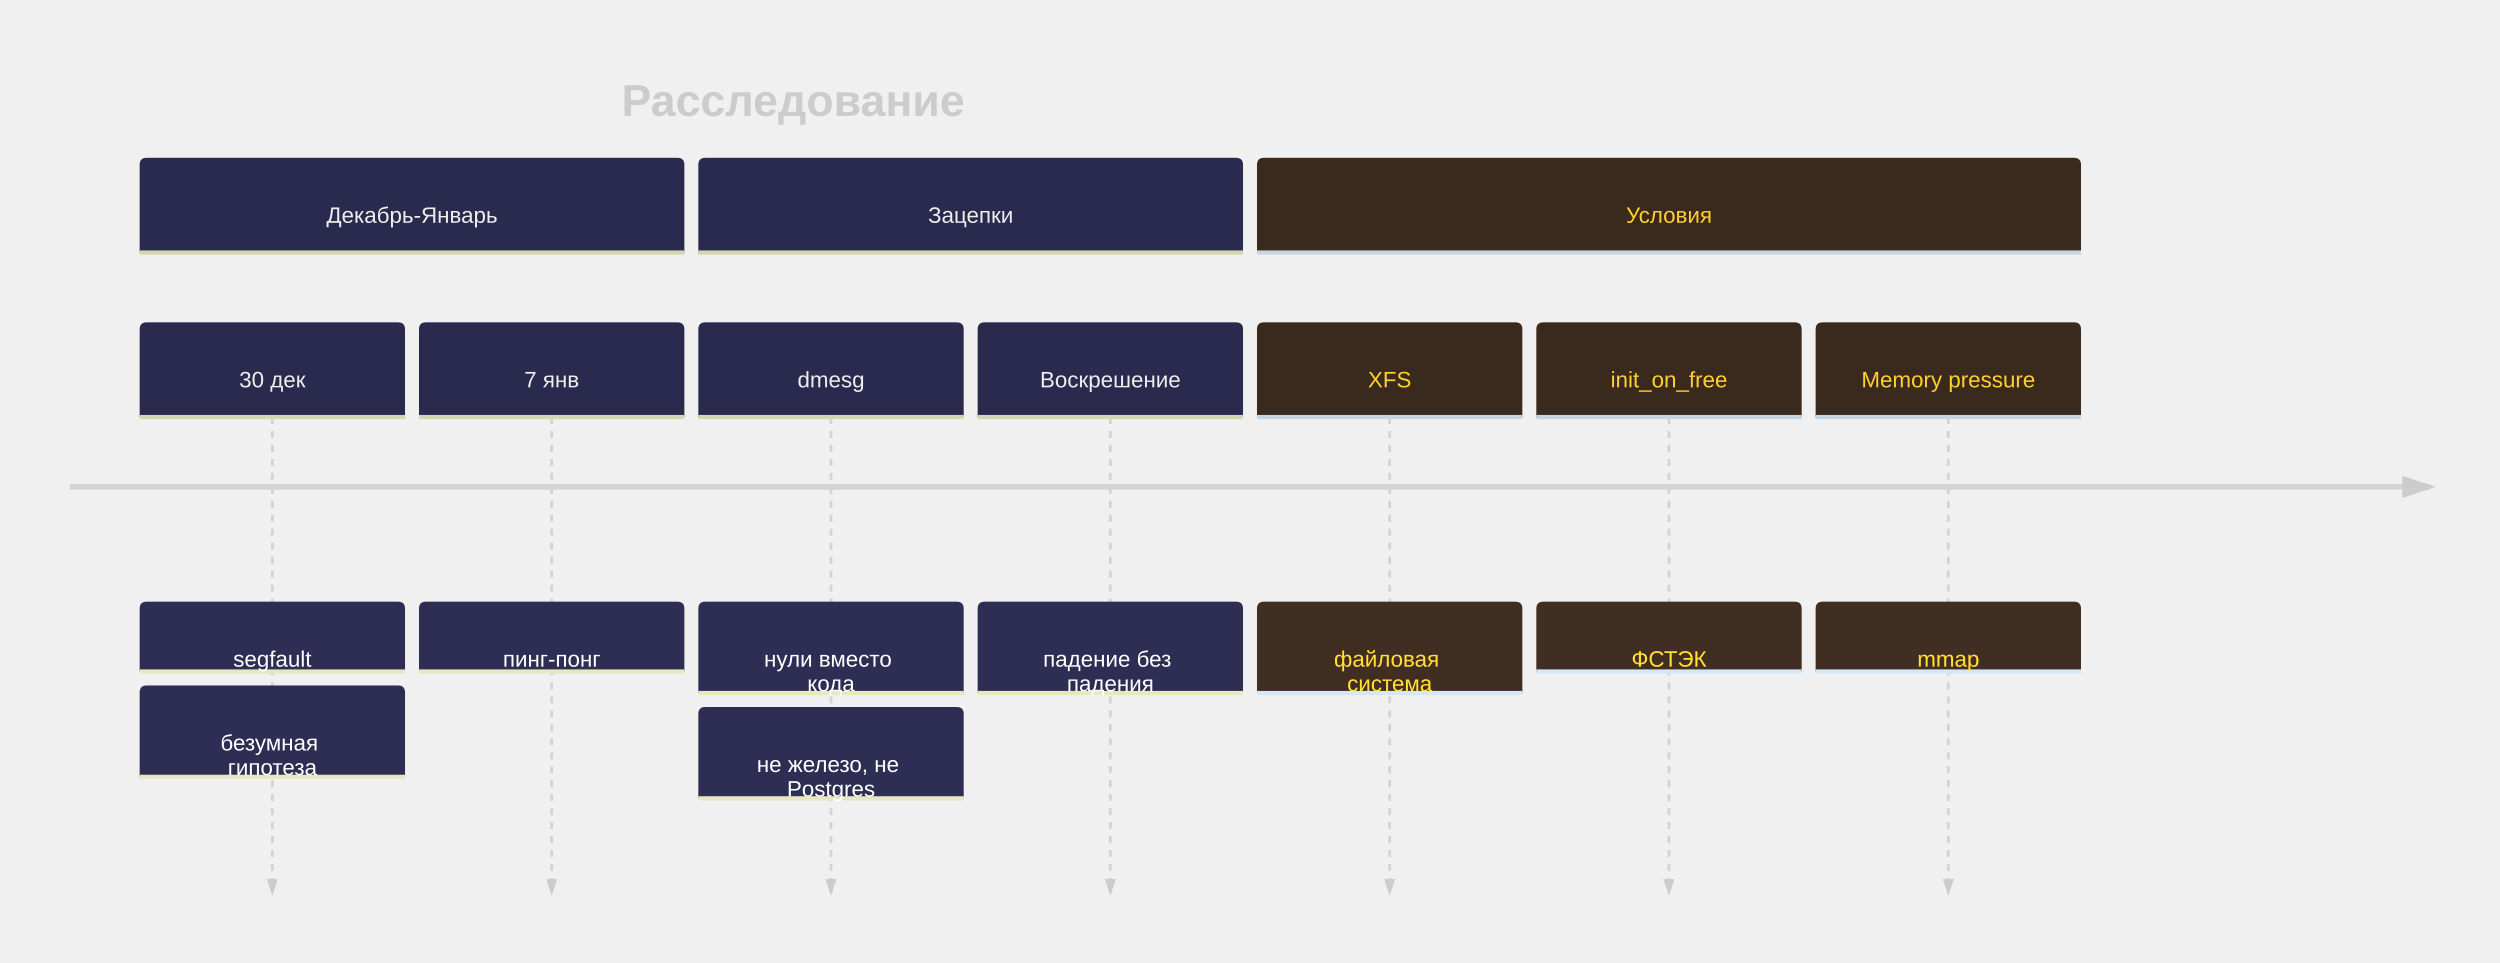
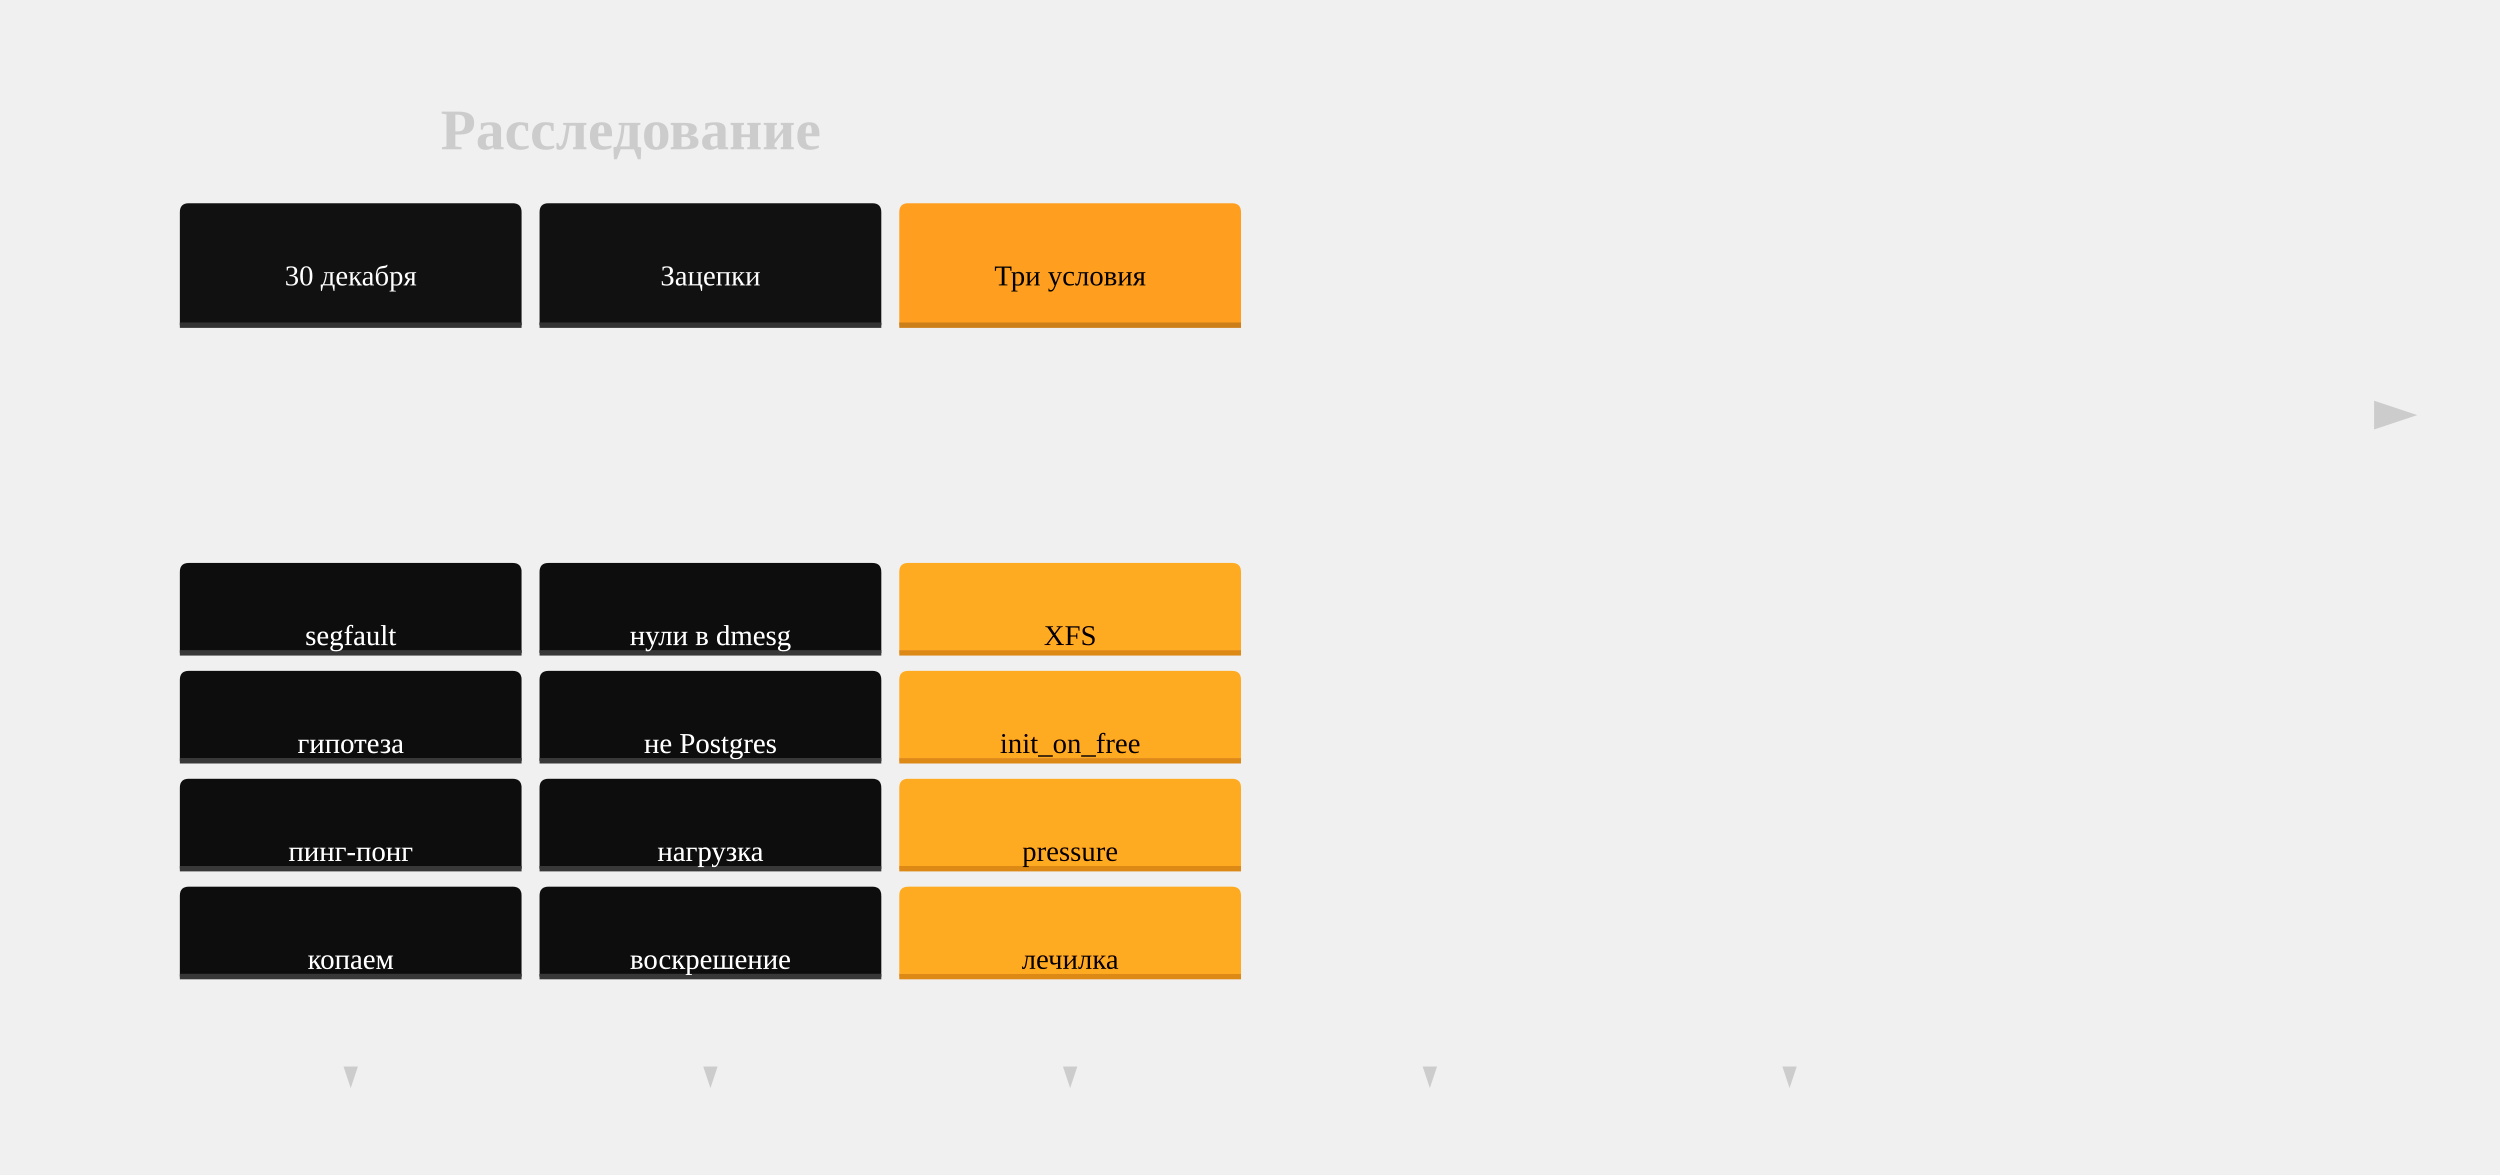
- <svg xmlns="http://www.w3.org/2000/svg" id="my-svg" width="100%" style="max-width: 1790px; background-color: transparent;" viewBox="100 -63 1790 689.4" role="graphics-document document" aria-roledescription="timeline">
-   <style>#my-svg{font-family:"trebuchet ms",verdana,arial,sans-serif;font-size:16px;fill:#ccc;}@keyframes edge-animation-frame{from{stroke-dashoffset:0;}}@keyframes dash{to{stroke-dashoffset:0;}}#my-svg .edge-animation-slow{stroke-dasharray:9,5!important;stroke-dashoffset:900;animation:dash 50s linear infinite;stroke-linecap:round;}#my-svg .edge-animation-fast{stroke-dasharray:9,5!important;stroke-dashoffset:900;animation:dash 20s linear infinite;stroke-linecap:round;}#my-svg .error-icon{fill:#a44141;}#my-svg .error-text{fill:#ddd;stroke:#ddd;}#my-svg .edge-thickness-normal{stroke-width:1px;}#my-svg .edge-thickness-thick{stroke-width:3.5px;}#my-svg .edge-pattern-solid{stroke-dasharray:0;}#my-svg .edge-thickness-invisible{stroke-width:0;fill:none;}#my-svg .edge-pattern-dashed{stroke-dasharray:3;}#my-svg .edge-pattern-dotted{stroke-dasharray:2;}#my-svg .marker{fill:lightgrey;stroke:lightgrey;}#my-svg .marker.cross{stroke:lightgrey;}#my-svg svg{font-family:"trebuchet ms",verdana,arial,sans-serif;font-size:16px;}#my-svg p{margin:0;}#my-svg .edge{stroke-width:3;}#my-svg .section--1 rect,#my-svg .section--1 path,#my-svg .section--1 circle,#my-svg .section--1 path{fill:#2a2a4e;}#my-svg .section--1 text{fill:#eee;}#my-svg .node-icon--1{font-size:40px;color:#eee;}#my-svg .section-edge--1{stroke:#2a2a4e;}#my-svg .edge-depth--1{stroke-width:17;}#my-svg .section--1 line{stroke:#d5d5b1;stroke-width:3;}#my-svg .lineWrapper line{stroke:#eee;}#my-svg .disabled,#my-svg .disabled circle,#my-svg .disabled text{fill:lightgray;}#my-svg .disabled text{fill:#efefef;}#my-svg .section-0 rect,#my-svg .section-0 path,#my-svg .section-0 circle,#my-svg .section-0 path{fill:#2a2a4e;}#my-svg .section-0 text{fill:#eee;}#my-svg .node-icon-0{font-size:40px;color:#eee;}#my-svg .section-edge-0{stroke:#2a2a4e;}#my-svg .edge-depth-0{stroke-width:14;}#my-svg .section-0 line{stroke:#d5d5b1;stroke-width:3;}#my-svg .lineWrapper line{stroke:#eee;}#my-svg .disabled,#my-svg .disabled circle,#my-svg .disabled text{fill:lightgray;}#my-svg .disabled text{fill:#efefef;}#my-svg .section-1 rect,#my-svg .section-1 path,#my-svg .section-1 circle,#my-svg .section-1 path{fill:#3a2a1e;}#my-svg .section-1 text{fill:#FFD02F;}#my-svg .node-icon-1{font-size:40px;color:#FFD02F;}#my-svg .section-edge-1{stroke:#3a2a1e;}#my-svg .edge-depth-1{stroke-width:11;}#my-svg .section-1 line{stroke:#c5d5e1;stroke-width:3;}#my-svg .lineWrapper line{stroke:#FFD02F;}#my-svg .disabled,#my-svg .disabled circle,#my-svg .disabled text{fill:lightgray;}#my-svg .disabled text{fill:#efefef;}#my-svg .section-2 rect,#my-svg .section-2 path,#my-svg .section-2 circle,#my-svg .section-2 path{fill:#3f5258;}#my-svg .section-2 text{fill:lightgrey;}#my-svg .node-icon-2{font-size:40px;color:lightgrey;}#my-svg .section-edge-2{stroke:#3f5258;}#my-svg .edge-depth-2{stroke-width:8;}#my-svg .section-2 line{stroke:#c0ada7;stroke-width:3;}#my-svg .lineWrapper line{stroke:lightgrey;}#my-svg .disabled,#my-svg .disabled circle,#my-svg .disabled text{fill:lightgray;}#my-svg .disabled text{fill:#efefef;}#my-svg .section-3 rect,#my-svg .section-3 path,#my-svg .section-3 circle,#my-svg .section-3 path{fill:#4f2f1b;}#my-svg .section-3 text{fill:lightgrey;}#my-svg .node-icon-3{font-size:40px;color:lightgrey;}#my-svg .section-edge-3{stroke:#4f2f1b;}#my-svg .edge-depth-3{stroke-width:5;}#my-svg .section-3 line{stroke:#b0d0e4;stroke-width:3;}#my-svg .lineWrapper line{stroke:lightgrey;}#my-svg .disabled,#my-svg .disabled circle,#my-svg .disabled text{fill:lightgray;}#my-svg .disabled text{fill:#efefef;}#my-svg .section-4 rect,#my-svg .section-4 path,#my-svg .section-4 circle,#my-svg .section-4 path{fill:#6e0a0a;}#my-svg .section-4 text{fill:lightgrey;}#my-svg .node-icon-4{font-size:40px;color:lightgrey;}#my-svg .section-edge-4{stroke:#6e0a0a;}#my-svg .edge-depth-4{stroke-width:2;}#my-svg .section-4 line{stroke:#91f5f5;stroke-width:3;}#my-svg .lineWrapper line{stroke:lightgrey;}#my-svg .disabled,#my-svg .disabled circle,#my-svg .disabled text{fill:lightgray;}#my-svg .disabled text{fill:#efefef;}#my-svg .section-5 rect,#my-svg .section-5 path,#my-svg .section-5 circle,#my-svg .section-5 path{fill:#3b0048;}#my-svg .section-5 text{fill:lightgrey;}#my-svg .node-icon-5{font-size:40px;color:lightgrey;}#my-svg .section-edge-5{stroke:#3b0048;}#my-svg .edge-depth-5{stroke-width:-1;}#my-svg .section-5 line{stroke:#c4ffb7;stroke-width:3;}#my-svg .lineWrapper line{stroke:lightgrey;}#my-svg .disabled,#my-svg .disabled circle,#my-svg .disabled text{fill:lightgray;}#my-svg .disabled text{fill:#efefef;}#my-svg .section-6 rect,#my-svg .section-6 path,#my-svg .section-6 circle,#my-svg .section-6 path{fill:#995a01;}#my-svg .section-6 text{fill:lightgrey;}#my-svg .node-icon-6{font-size:40px;color:lightgrey;}#my-svg .section-edge-6{stroke:#995a01;}#my-svg .edge-depth-6{stroke-width:-4;}#my-svg .section-6 line{stroke:#66a5fe;stroke-width:3;}#my-svg .lineWrapper line{stroke:lightgrey;}#my-svg .disabled,#my-svg .disabled circle,#my-svg .disabled text{fill:lightgray;}#my-svg .disabled text{fill:#efefef;}#my-svg .section-7 rect,#my-svg .section-7 path,#my-svg .section-7 circle,#my-svg .section-7 path{fill:#154706;}#my-svg .section-7 text{fill:lightgrey;}#my-svg .node-icon-7{font-size:40px;color:lightgrey;}#my-svg .section-edge-7{stroke:#154706;}#my-svg .edge-depth-7{stroke-width:-7;}#my-svg .section-7 line{stroke:#eab8f9;stroke-width:3;}#my-svg .lineWrapper line{stroke:lightgrey;}#my-svg .disabled,#my-svg .disabled circle,#my-svg .disabled text{fill:lightgray;}#my-svg .disabled text{fill:#efefef;}#my-svg .section-8 rect,#my-svg .section-8 path,#my-svg .section-8 circle,#my-svg .section-8 path{fill:#161722;}#my-svg .section-8 text{fill:lightgrey;}#my-svg .node-icon-8{font-size:40px;color:lightgrey;}#my-svg .section-edge-8{stroke:#161722;}#my-svg .edge-depth-8{stroke-width:-10;}#my-svg .section-8 line{stroke:#e9e8dd;stroke-width:3;}#my-svg .lineWrapper line{stroke:lightgrey;}#my-svg .disabled,#my-svg .disabled circle,#my-svg .disabled text{fill:lightgray;}#my-svg .disabled text{fill:#efefef;}#my-svg .section-9 rect,#my-svg .section-9 path,#my-svg .section-9 circle,#my-svg .section-9 path{fill:#00296f;}#my-svg .section-9 text{fill:lightgrey;}#my-svg .node-icon-9{font-size:40px;color:lightgrey;}#my-svg .section-edge-9{stroke:#00296f;}#my-svg .edge-depth-9{stroke-width:-13;}#my-svg .section-9 line{stroke:#ffd690;stroke-width:3;}#my-svg .lineWrapper line{stroke:lightgrey;}#my-svg .disabled,#my-svg .disabled circle,#my-svg .disabled text{fill:lightgray;}#my-svg .disabled text{fill:#efefef;}#my-svg .section-10 rect,#my-svg .section-10 path,#my-svg .section-10 circle,#my-svg .section-10 path{fill:#01629c;}#my-svg .section-10 text{fill:lightgrey;}#my-svg .node-icon-10{font-size:40px;color:lightgrey;}#my-svg .section-edge-10{stroke:#01629c;}#my-svg .edge-depth-10{stroke-width:-16;}#my-svg .section-10 line{stroke:#fe9d63;stroke-width:3;}#my-svg .lineWrapper line{stroke:lightgrey;}#my-svg .disabled,#my-svg .disabled circle,#my-svg .disabled text{fill:lightgray;}#my-svg .disabled text{fill:#efefef;}#my-svg .section-root rect,#my-svg .section-root path,#my-svg .section-root circle{fill:hsl(180, 1.587%, 48.353%);}#my-svg .section-root text{fill:#2c2c2c;}#my-svg .icon-container{height:100%;display:flex;justify-content:center;align-items:center;}#my-svg .edge{fill:none;}#my-svg .eventWrapper{filter:brightness(120%);}#my-svg :root{--mermaid-font-family:"trebuchet ms",verdana,arial,sans-serif;}</style>
+ <svg xmlns="http://www.w3.org/2000/svg" id="my-svg" width="100%" style="max-width: 1390px; background-color: transparent;" viewBox="100 -63 1390 653" role="graphics-document document" aria-roledescription="timeline">
+   <style>#my-svg{font-size:16px;fill:#ccc;}@keyframes edge-animation-frame{from{stroke-dashoffset:0;}}@keyframes dash{to{stroke-dashoffset:0;}}#my-svg .edge-animation-slow{stroke-dasharray:9,5!important;stroke-dashoffset:900;animation:dash 50s linear infinite;stroke-linecap:round;}#my-svg .edge-animation-fast{stroke-dasharray:9,5!important;stroke-dashoffset:900;animation:dash 20s linear infinite;stroke-linecap:round;}#my-svg .error-icon{fill:#a44141;}#my-svg .error-text{fill:#ddd;stroke:#ddd;}#my-svg .edge-thickness-normal{stroke-width:1px;}#my-svg .edge-thickness-thick{stroke-width:3.5px;}#my-svg .edge-pattern-solid{stroke-dasharray:0;}#my-svg .edge-thickness-invisible{stroke-width:0;fill:none;}#my-svg .edge-pattern-dashed{stroke-dasharray:3;}#my-svg .edge-pattern-dotted{stroke-dasharray:2;}#my-svg .marker{fill:#333;stroke:#333;}#my-svg .marker.cross{stroke:#333;}#my-svg svg{font-size:16px;}#my-svg p{margin:0;}#my-svg .edge{stroke-width:3;}#my-svg .section--1 rect,#my-svg .section--1 path,#my-svg .section--1 circle,#my-svg .section--1 path{fill:#111111;}#my-svg .section--1 text{fill:#fff;}#my-svg .node-icon--1{font-size:40px;color:#fff;}#my-svg .section-edge--1{stroke:#111111;}#my-svg .edge-depth--1{stroke-width:17;}#my-svg .section--1 line{stroke:#333;stroke-width:3;}#my-svg .lineWrapper line{stroke:#fff;}#my-svg .disabled,#my-svg .disabled circle,#my-svg .disabled text{fill:lightgray;}#my-svg .disabled text{fill:#efefef;}#my-svg .section-0 rect,#my-svg .section-0 path,#my-svg .section-0 circle,#my-svg .section-0 path{fill:#111111;}#my-svg .section-0 text{fill:#fff;}#my-svg .node-icon-0{font-size:40px;color:#fff;}#my-svg .section-edge-0{stroke:#111111;}#my-svg .edge-depth-0{stroke-width:14;}#my-svg .section-0 line{stroke:#333;stroke-width:3;}#my-svg .lineWrapper line{stroke:#fff;}#my-svg .disabled,#my-svg .disabled circle,#my-svg .disabled text{fill:lightgray;}#my-svg .disabled text{fill:#efefef;}#my-svg .section-1 rect,#my-svg .section-1 path,#my-svg .section-1 circle,#my-svg .section-1 path{fill:#ff9e1f;}#my-svg .section-1 text{fill:#000;}#my-svg .node-icon-1{font-size:40px;color:#000;}#my-svg .section-edge-1{stroke:#ff9e1f;}#my-svg .edge-depth-1{stroke-width:11;}#my-svg .section-1 line{stroke:#cc7e19;stroke-width:3;}#my-svg .lineWrapper line{stroke:#000;}#my-svg .disabled,#my-svg .disabled circle,#my-svg .disabled text{fill:lightgray;}#my-svg .disabled text{fill:#efefef;}#my-svg .section-2 rect,#my-svg .section-2 path,#my-svg .section-2 circle,#my-svg .section-2 path{fill:transparent;}#my-svg .section-2 text{fill:transparent;}#my-svg .node-icon-2{font-size:40px;color:transparent;}#my-svg .section-edge-2{stroke:transparent;}#my-svg .edge-depth-2{stroke-width:8;}#my-svg .section-2 line{stroke:rgba(255, 255, 255, 0);stroke-width:3;}#my-svg .lineWrapper line{stroke:transparent;}#my-svg .disabled,#my-svg .disabled circle,#my-svg .disabled text{fill:lightgray;}#my-svg .disabled text{fill:#efefef;}#my-svg .section-3 rect,#my-svg .section-3 path,#my-svg .section-3 circle,#my-svg .section-3 path{fill:transparent;}#my-svg .section-3 text{fill:transparent;}#my-svg .node-icon-3{font-size:40px;color:transparent;}#my-svg .section-edge-3{stroke:transparent;}#my-svg .edge-depth-3{stroke-width:5;}#my-svg .section-3 line{stroke:rgba(255, 255, 255, 0);stroke-width:3;}#my-svg .lineWrapper line{stroke:transparent;}#my-svg .disabled,#my-svg .disabled circle,#my-svg .disabled text{fill:lightgray;}#my-svg .disabled text{fill:#efefef;}#my-svg .section-4 rect,#my-svg .section-4 path,#my-svg .section-4 circle,#my-svg .section-4 path{fill:transparent;}#my-svg .section-4 text{fill:transparent;}#my-svg .node-icon-4{font-size:40px;color:transparent;}#my-svg .section-edge-4{stroke:transparent;}#my-svg .edge-depth-4{stroke-width:2;}#my-svg .section-4 line{stroke:rgba(255, 255, 255, 0);stroke-width:3;}#my-svg .lineWrapper line{stroke:transparent;}#my-svg .disabled,#my-svg .disabled circle,#my-svg .disabled text{fill:lightgray;}#my-svg .disabled text{fill:#efefef;}#my-svg .section-5 rect,#my-svg .section-5 path,#my-svg .section-5 circle,#my-svg .section-5 path{fill:transparent;}#my-svg .section-5 text{fill:transparent;}#my-svg .node-icon-5{font-size:40px;color:transparent;}#my-svg .section-edge-5{stroke:transparent;}#my-svg .edge-depth-5{stroke-width:-1;}#my-svg .section-5 line{stroke:rgba(255, 255, 255, 0);stroke-width:3;}#my-svg .lineWrapper line{stroke:transparent;}#my-svg .disabled,#my-svg .disabled circle,#my-svg .disabled text{fill:lightgray;}#my-svg .disabled text{fill:#efefef;}#my-svg .section-6 rect,#my-svg .section-6 path,#my-svg .section-6 circle,#my-svg .section-6 path{fill:transparent;}#my-svg .section-6 text{fill:transparent;}#my-svg .node-icon-6{font-size:40px;color:transparent;}#my-svg .section-edge-6{stroke:transparent;}#my-svg .edge-depth-6{stroke-width:-4;}#my-svg .section-6 line{stroke:rgba(255, 255, 255, 0);stroke-width:3;}#my-svg .lineWrapper line{stroke:transparent;}#my-svg .disabled,#my-svg .disabled circle,#my-svg .disabled text{fill:lightgray;}#my-svg .disabled text{fill:#efefef;}#my-svg .section-7 rect,#my-svg .section-7 path,#my-svg .section-7 circle,#my-svg .section-7 path{fill:transparent;}#my-svg .section-7 text{fill:transparent;}#my-svg .node-icon-7{font-size:40px;color:transparent;}#my-svg .section-edge-7{stroke:transparent;}#my-svg .edge-depth-7{stroke-width:-7;}#my-svg .section-7 line{stroke:rgba(255, 255, 255, 0);stroke-width:3;}#my-svg .lineWrapper line{stroke:transparent;}#my-svg .disabled,#my-svg .disabled circle,#my-svg .disabled text{fill:lightgray;}#my-svg .disabled text{fill:#efefef;}#my-svg .section-8 rect,#my-svg .section-8 path,#my-svg .section-8 circle,#my-svg .section-8 path{fill:transparent;}#my-svg .section-8 text{fill:transparent;}#my-svg .node-icon-8{font-size:40px;color:transparent;}#my-svg .section-edge-8{stroke:transparent;}#my-svg .edge-depth-8{stroke-width:-10;}#my-svg .section-8 line{stroke:rgba(255, 255, 255, 0);stroke-width:3;}#my-svg .lineWrapper line{stroke:transparent;}#my-svg .disabled,#my-svg .disabled circle,#my-svg .disabled text{fill:lightgray;}#my-svg .disabled text{fill:#efefef;}#my-svg .section-9 rect,#my-svg .section-9 path,#my-svg .section-9 circle,#my-svg .section-9 path{fill:transparent;}#my-svg .section-9 text{fill:transparent;}#my-svg .node-icon-9{font-size:40px;color:transparent;}#my-svg .section-edge-9{stroke:transparent;}#my-svg .edge-depth-9{stroke-width:-13;}#my-svg .section-9 line{stroke:rgba(255, 255, 255, 0);stroke-width:3;}#my-svg .lineWrapper line{stroke:transparent;}#my-svg .disabled,#my-svg .disabled circle,#my-svg .disabled text{fill:lightgray;}#my-svg .disabled text{fill:#efefef;}#my-svg .section-10 rect,#my-svg .section-10 path,#my-svg .section-10 circle,#my-svg .section-10 path{fill:transparent;}#my-svg .section-10 text{fill:transparent;}#my-svg .node-icon-10{font-size:40px;color:transparent;}#my-svg .section-edge-10{stroke:transparent;}#my-svg .edge-depth-10{stroke-width:-16;}#my-svg .section-10 line{stroke:rgba(255, 255, 255, 0);stroke-width:3;}#my-svg .lineWrapper line{stroke:transparent;}#my-svg .disabled,#my-svg .disabled circle,#my-svg .disabled text{fill:lightgray;}#my-svg .disabled text{fill:#efefef;}#my-svg .section-root rect,#my-svg .section-root path,#my-svg .section-root circle{fill:hsl(180, 1.587%, 48.353%);}#my-svg .section-root text{fill:#2c2c2c;}#my-svg .icon-container{height:100%;display:flex;justify-content:center;align-items:center;}#my-svg .edge{fill:none;}#my-svg .eventWrapper{filter:brightness(120%);}#my-svg :root{--mermaid-font-family:"trebuchet ms",verdana,arial,sans-serif;}</style>
  <g />
  <g />
  <defs>
    <marker id="arrowhead" refX="5" refY="2" markerWidth="6" markerHeight="4" orient="auto">
      <path d="M 0,0 V 4 L6,2 Z" />
    </marker>
  </defs>
-   <g transform="translate(200, 50)">
-     <g class="timeline-node section--1">
-       <g>
-         <path id="node-undefined" class="node-bkg node-undefined" d="M0 62.8 v-57.8 q0,-5 5,-5 h380 q5,0 5,5 v62.8 H0 Z" />
-         <line class="node-line--1" x1="0" y1="67.8" x2="390" y2="67.8" />
-       </g>
-       <g transform="translate(195, 10)">
-         <text dy="1em" alignment-baseline="middle" dominant-baseline="middle" text-anchor="middle">
-           <tspan x="0" dy="1em">Декабрь-Январь</tspan>
-         </text>
-       </g>
-     </g>
-   </g>
-   <g class="taskWrapper" transform="translate(200, 167.8)">
+   <g class="taskWrapper" transform="translate(200, 50)">
    <g class="timeline-node section--1">
      <g>
        <path id="node-undefined" class="node-bkg node-undefined" d="M0 62.8 v-57.8 q0,-5 5,-5 h180 q5,0 5,5 v62.8 H0 Z" />
        <line class="node-line--1" x1="0" y1="67.8" x2="190" y2="67.8" />
      </g>
      <g transform="translate(95, 10)">
        <text dy="1em" alignment-baseline="middle" dominant-baseline="middle" text-anchor="middle">
-           <tspan x="0" dy="1em">30   дек</tspan>
-         </text>
-       </g>
-     </g>
-   </g>
-   <g class="lineWrapper">
-     <line x1="295" y1="235.6" x2="295" y2="576.4" stroke-width="2" stroke="black" marker-end="url(#arrowhead)" stroke-dasharray="5,5" />
-   </g>
-   <g class="eventWrapper" transform="translate(200, 367.8)">
+           <tspan x="0" dy="1em">30   декабря</tspan>
+         </text>
+       </g>
+     </g>
+   </g>
+   <g class="lineWrapper">
+     <line x1="295" y1="117.8" x2="295" y2="540" stroke-width="2" stroke="black" marker-end="url(#arrowhead)" stroke-dasharray="5,5" />
+   </g>
+   <g class="eventWrapper" transform="translate(200, 250)">
    <g class="timeline-node section--1">
      <g>
        <path id="node-undefined" class="node-bkg node-undefined" d="M0 45 v-40 q0,-5 5,-5 h180 q5,0 5,5 v45 H0 Z" />
        <line class="node-line--1" x1="0" y1="50" x2="190" y2="50" />
      </g>
      <g transform="translate(95, 10)">
        <text dy="1em" alignment-baseline="middle" dominant-baseline="middle" text-anchor="middle">
          <tspan x="0" dy="1em">segfault</tspan>
        </text>
      </g>
    </g>
  </g>
-   <g class="eventWrapper" transform="translate(200, 427.8)">
-     <g class="timeline-node section--1">
-       <g>
-         <path id="node-undefined" class="node-bkg node-undefined" d="M0 60.4 v-55.4 q0,-5 5,-5 h180 q5,0 5,5 v60.4 H0 Z" />
-         <line class="node-line--1" x1="0" y1="65.4" x2="190" y2="65.4" />
-       </g>
-       <g transform="translate(95, 10)">
-         <text dy="1em" alignment-baseline="middle" dominant-baseline="middle" text-anchor="middle">
-           <tspan x="0" dy="1em">безумная</tspan>
-           <tspan x="0" dy="1.1em">гипотеза</tspan>
-         </text>
-       </g>
-     </g>
-   </g>
-   <g class="taskWrapper" transform="translate(400, 167.8)">
-     <g class="timeline-node section--1">
-       <g>
-         <path id="node-undefined" class="node-bkg node-undefined" d="M0 62.8 v-57.8 q0,-5 5,-5 h180 q5,0 5,5 v62.8 H0 Z" />
-         <line class="node-line--1" x1="0" y1="67.8" x2="190" y2="67.8" />
-       </g>
-       <g transform="translate(95, 10)">
-         <text dy="1em" alignment-baseline="middle" dominant-baseline="middle" text-anchor="middle">
-           <tspan x="0" dy="1em">7   янв</tspan>
-         </text>
-       </g>
-     </g>
-   </g>
-   <g class="lineWrapper">
-     <line x1="495" y1="235.6" x2="495" y2="576.4" stroke-width="2" stroke="black" marker-end="url(#arrowhead)" stroke-dasharray="5,5" />
-   </g>
-   <g class="eventWrapper" transform="translate(400, 367.8)">
+   <g class="eventWrapper" transform="translate(200, 310)">
    <g class="timeline-node section--1">
      <g>
        <path id="node-undefined" class="node-bkg node-undefined" d="M0 45 v-40 q0,-5 5,-5 h180 q5,0 5,5 v45 H0 Z" />
        <line class="node-line--1" x1="0" y1="50" x2="190" y2="50" />
      </g>
      <g transform="translate(95, 10)">
        <text dy="1em" alignment-baseline="middle" dominant-baseline="middle" text-anchor="middle">
+           <tspan x="0" dy="1em">гипотеза</tspan>
+         </text>
+       </g>
+     </g>
+   </g>
+   <g class="eventWrapper" transform="translate(200, 370)">
+     <g class="timeline-node section--1">
+       <g>
+         <path id="node-undefined" class="node-bkg node-undefined" d="M0 45 v-40 q0,-5 5,-5 h180 q5,0 5,5 v45 H0 Z" />
+         <line class="node-line--1" x1="0" y1="50" x2="190" y2="50" />
+       </g>
+       <g transform="translate(95, 10)">
+         <text dy="1em" alignment-baseline="middle" dominant-baseline="middle" text-anchor="middle">
          <tspan x="0" dy="1em">пинг-понг</tspan>
        </text>
      </g>
    </g>
  </g>
-   <g transform="translate(600, 50)">
-     <g class="timeline-node section-0">
-       <g>
-         <path id="node-undefined" class="node-bkg node-undefined" d="M0 62.8 v-57.8 q0,-5 5,-5 h380 q5,0 5,5 v62.8 H0 Z" />
-         <line class="node-line-0" x1="0" y1="67.8" x2="390" y2="67.8" />
-       </g>
-       <g transform="translate(195, 10)">
+   <g class="eventWrapper" transform="translate(200, 430)">
+     <g class="timeline-node section--1">
+       <g>
+         <path id="node-undefined" class="node-bkg node-undefined" d="M0 45 v-40 q0,-5 5,-5 h180 q5,0 5,5 v45 H0 Z" />
+         <line class="node-line--1" x1="0" y1="50" x2="190" y2="50" />
+       </g>
+       <g transform="translate(95, 10)">
+         <text dy="1em" alignment-baseline="middle" dominant-baseline="middle" text-anchor="middle">
+           <tspan x="0" dy="1em">копаем</tspan>
+         </text>
+       </g>
+     </g>
+   </g>
+   <g class="taskWrapper" transform="translate(400, 50)">
+     <g class="timeline-node section-0">
+       <g>
+         <path id="node-undefined" class="node-bkg node-undefined" d="M0 62.8 v-57.8 q0,-5 5,-5 h180 q5,0 5,5 v62.8 H0 Z" />
+         <line class="node-line-0" x1="0" y1="67.8" x2="190" y2="67.8" />
+       </g>
+       <g transform="translate(95, 10)">
        <text dy="1em" alignment-baseline="middle" dominant-baseline="middle" text-anchor="middle">
          <tspan x="0" dy="1em">Зацепки</tspan>
        </text>
      </g>
    </g>
  </g>
-   <g class="taskWrapper" transform="translate(600, 167.8)">
-     <g class="timeline-node section-0">
-       <g>
-         <path id="node-undefined" class="node-bkg node-undefined" d="M0 62.8 v-57.8 q0,-5 5,-5 h180 q5,0 5,5 v62.8 H0 Z" />
-         <line class="node-line-0" x1="0" y1="67.8" x2="190" y2="67.8" />
-       </g>
-       <g transform="translate(95, 10)">
-         <text dy="1em" alignment-baseline="middle" dominant-baseline="middle" text-anchor="middle">
-           <tspan x="0" dy="1em">dmesg</tspan>
-         </text>
-       </g>
-     </g>
-   </g>
-   <g class="lineWrapper">
-     <line x1="695" y1="235.6" x2="695" y2="576.4" stroke-width="2" stroke="black" marker-end="url(#arrowhead)" stroke-dasharray="5,5" />
-   </g>
-   <g class="eventWrapper" transform="translate(600, 367.8)">
-     <g class="timeline-node section-0">
-       <g>
-         <path id="node-undefined" class="node-bkg node-undefined" d="M0 60.4 v-55.4 q0,-5 5,-5 h180 q5,0 5,5 v60.4 H0 Z" />
-         <line class="node-line-0" x1="0" y1="65.4" x2="190" y2="65.4" />
-       </g>
-       <g transform="translate(95, 10)">
-         <text dy="1em" alignment-baseline="middle" dominant-baseline="middle" text-anchor="middle">
-           <tspan x="0" dy="1em">нули   вместо</tspan>
-           <tspan x="0" dy="1.1em">кода</tspan>
-         </text>
-       </g>
-     </g>
-   </g>
-   <g class="eventWrapper" transform="translate(600, 443.2)">
-     <g class="timeline-node section-0">
-       <g>
-         <path id="node-undefined" class="node-bkg node-undefined" d="M0 60.4 v-55.4 q0,-5 5,-5 h180 q5,0 5,5 v60.4 H0 Z" />
-         <line class="node-line-0" x1="0" y1="65.4" x2="190" y2="65.4" />
-       </g>
-       <g transform="translate(95, 10)">
-         <text dy="1em" alignment-baseline="middle" dominant-baseline="middle" text-anchor="middle">
-           <tspan x="0" dy="1em">не   железо,   не</tspan>
-           <tspan x="0" dy="1.1em">Postgres</tspan>
-         </text>
-       </g>
-     </g>
-   </g>
-   <g class="taskWrapper" transform="translate(800, 167.8)">
-     <g class="timeline-node section-0">
-       <g>
-         <path id="node-undefined" class="node-bkg node-undefined" d="M0 62.8 v-57.8 q0,-5 5,-5 h180 q5,0 5,5 v62.8 H0 Z" />
-         <line class="node-line-0" x1="0" y1="67.8" x2="190" y2="67.8" />
-       </g>
-       <g transform="translate(95, 10)">
-         <text dy="1em" alignment-baseline="middle" dominant-baseline="middle" text-anchor="middle">
-           <tspan x="0" dy="1em">Воскрешение</tspan>
-         </text>
-       </g>
-     </g>
-   </g>
-   <g class="lineWrapper">
-     <line x1="895" y1="235.6" x2="895" y2="576.4" stroke-width="2" stroke="black" marker-end="url(#arrowhead)" stroke-dasharray="5,5" />
-   </g>
-   <g class="eventWrapper" transform="translate(800, 367.8)">
-     <g class="timeline-node section-0">
-       <g>
-         <path id="node-undefined" class="node-bkg node-undefined" d="M0 60.4 v-55.4 q0,-5 5,-5 h180 q5,0 5,5 v60.4 H0 Z" />
-         <line class="node-line-0" x1="0" y1="65.4" x2="190" y2="65.4" />
-       </g>
-       <g transform="translate(95, 10)">
-         <text dy="1em" alignment-baseline="middle" dominant-baseline="middle" text-anchor="middle">
-           <tspan x="0" dy="1em">падение   без</tspan>
-           <tspan x="0" dy="1.1em">падения</tspan>
-         </text>
-       </g>
-     </g>
-   </g>
-   <g transform="translate(1000, 50)">
-     <g class="timeline-node section-1">
-       <g>
-         <path id="node-undefined" class="node-bkg node-undefined" d="M0 62.8 v-57.8 q0,-5 5,-5 h580 q5,0 5,5 v62.8 H0 Z" />
-         <line class="node-line-1" x1="0" y1="67.8" x2="590" y2="67.8" />
-       </g>
-       <g transform="translate(295, 10)">
-         <text dy="1em" alignment-baseline="middle" dominant-baseline="middle" text-anchor="middle">
-           <tspan x="0" dy="1em">Условия</tspan>
-         </text>
-       </g>
-     </g>
-   </g>
-   <g class="taskWrapper" transform="translate(1000, 167.8)">
+   <g class="lineWrapper">
+     <line x1="495" y1="117.8" x2="495" y2="540" stroke-width="2" stroke="black" marker-end="url(#arrowhead)" stroke-dasharray="5,5" />
+   </g>
+   <g class="eventWrapper" transform="translate(400, 250)">
+     <g class="timeline-node section-0">
+       <g>
+         <path id="node-undefined" class="node-bkg node-undefined" d="M0 45 v-40 q0,-5 5,-5 h180 q5,0 5,5 v45 H0 Z" />
+         <line class="node-line-0" x1="0" y1="50" x2="190" y2="50" />
+       </g>
+       <g transform="translate(95, 10)">
+         <text dy="1em" alignment-baseline="middle" dominant-baseline="middle" text-anchor="middle">
+           <tspan x="0" dy="1em">нули   в   dmesg</tspan>
+         </text>
+       </g>
+     </g>
+   </g>
+   <g class="eventWrapper" transform="translate(400, 310)">
+     <g class="timeline-node section-0">
+       <g>
+         <path id="node-undefined" class="node-bkg node-undefined" d="M0 45 v-40 q0,-5 5,-5 h180 q5,0 5,5 v45 H0 Z" />
+         <line class="node-line-0" x1="0" y1="50" x2="190" y2="50" />
+       </g>
+       <g transform="translate(95, 10)">
+         <text dy="1em" alignment-baseline="middle" dominant-baseline="middle" text-anchor="middle">
+           <tspan x="0" dy="1em">не   Postgres</tspan>
+         </text>
+       </g>
+     </g>
+   </g>
+   <g class="eventWrapper" transform="translate(400, 370)">
+     <g class="timeline-node section-0">
+       <g>
+         <path id="node-undefined" class="node-bkg node-undefined" d="M0 45 v-40 q0,-5 5,-5 h180 q5,0 5,5 v45 H0 Z" />
+         <line class="node-line-0" x1="0" y1="50" x2="190" y2="50" />
+       </g>
+       <g transform="translate(95, 10)">
+         <text dy="1em" alignment-baseline="middle" dominant-baseline="middle" text-anchor="middle">
+           <tspan x="0" dy="1em">нагрузка</tspan>
+         </text>
+       </g>
+     </g>
+   </g>
+   <g class="eventWrapper" transform="translate(400, 430)">
+     <g class="timeline-node section-0">
+       <g>
+         <path id="node-undefined" class="node-bkg node-undefined" d="M0 45 v-40 q0,-5 5,-5 h180 q5,0 5,5 v45 H0 Z" />
+         <line class="node-line-0" x1="0" y1="50" x2="190" y2="50" />
+       </g>
+       <g transform="translate(95, 10)">
+         <text dy="1em" alignment-baseline="middle" dominant-baseline="middle" text-anchor="middle">
+           <tspan x="0" dy="1em">воскрешение</tspan>
+         </text>
+       </g>
+     </g>
+   </g>
+   <g class="taskWrapper" transform="translate(600, 50)">
    <g class="timeline-node section-1">
      <g>
        <path id="node-undefined" class="node-bkg node-undefined" d="M0 62.8 v-57.8 q0,-5 5,-5 h180 q5,0 5,5 v62.8 H0 Z" />
        <line class="node-line-1" x1="0" y1="67.8" x2="190" y2="67.8" />
      </g>
      <g transform="translate(95, 10)">
        <text dy="1em" alignment-baseline="middle" dominant-baseline="middle" text-anchor="middle">
+           <tspan x="0" dy="1em">Три   условия</tspan>
+         </text>
+       </g>
+     </g>
+   </g>
+   <g class="lineWrapper">
+     <line x1="695" y1="117.8" x2="695" y2="540" stroke-width="2" stroke="black" marker-end="url(#arrowhead)" stroke-dasharray="5,5" />
+   </g>
+   <g class="eventWrapper" transform="translate(600, 250)">
+     <g class="timeline-node section-1">
+       <g>
+         <path id="node-undefined" class="node-bkg node-undefined" d="M0 45 v-40 q0,-5 5,-5 h180 q5,0 5,5 v45 H0 Z" />
+         <line class="node-line-1" x1="0" y1="50" x2="190" y2="50" />
+       </g>
+       <g transform="translate(95, 10)">
+         <text dy="1em" alignment-baseline="middle" dominant-baseline="middle" text-anchor="middle">
          <tspan x="0" dy="1em">XFS</tspan>
        </text>
      </g>
    </g>
  </g>
-   <g class="lineWrapper">
-     <line x1="1095" y1="235.6" x2="1095" y2="576.4" stroke-width="2" stroke="black" marker-end="url(#arrowhead)" stroke-dasharray="5,5" />
-   </g>
-   <g class="eventWrapper" transform="translate(1000, 367.8)">
-     <g class="timeline-node section-1">
-       <g>
-         <path id="node-undefined" class="node-bkg node-undefined" d="M0 60.4 v-55.4 q0,-5 5,-5 h180 q5,0 5,5 v60.4 H0 Z" />
-         <line class="node-line-1" x1="0" y1="65.4" x2="190" y2="65.4" />
-       </g>
-       <g transform="translate(95, 10)">
-         <text dy="1em" alignment-baseline="middle" dominant-baseline="middle" text-anchor="middle">
-           <tspan x="0" dy="1em">файловая</tspan>
-           <tspan x="0" dy="1.1em">система</tspan>
-         </text>
-       </g>
-     </g>
-   </g>
-   <g class="taskWrapper" transform="translate(1200, 167.8)">
-     <g class="timeline-node section-1">
-       <g>
-         <path id="node-undefined" class="node-bkg node-undefined" d="M0 62.8 v-57.8 q0,-5 5,-5 h180 q5,0 5,5 v62.8 H0 Z" />
-         <line class="node-line-1" x1="0" y1="67.8" x2="190" y2="67.8" />
+   <g class="eventWrapper" transform="translate(600, 310)">
+     <g class="timeline-node section-1">
+       <g>
+         <path id="node-undefined" class="node-bkg node-undefined" d="M0 45 v-40 q0,-5 5,-5 h180 q5,0 5,5 v45 H0 Z" />
+         <line class="node-line-1" x1="0" y1="50" x2="190" y2="50" />
      </g>
      <g transform="translate(95, 10)">
        <text dy="1em" alignment-baseline="middle" dominant-baseline="middle" text-anchor="middle">
          <tspan x="0" dy="1em">init_on_free</tspan>
        </text>
      </g>
    </g>
  </g>
-   <g class="lineWrapper">
-     <line x1="1295" y1="235.6" x2="1295" y2="576.4" stroke-width="2" stroke="black" marker-end="url(#arrowhead)" stroke-dasharray="5,5" />
-   </g>
-   <g class="eventWrapper" transform="translate(1200, 367.8)">
+   <g class="eventWrapper" transform="translate(600, 370)">
    <g class="timeline-node section-1">
      <g>
        <path id="node-undefined" class="node-bkg node-undefined" d="M0 45 v-40 q0,-5 5,-5 h180 q5,0 5,5 v45 H0 Z" />
        <line class="node-line-1" x1="0" y1="50" x2="190" y2="50" />
      </g>
      <g transform="translate(95, 10)">
        <text dy="1em" alignment-baseline="middle" dominant-baseline="middle" text-anchor="middle">
-           <tspan x="0" dy="1em">ФСТЭК</tspan>
-         </text>
-       </g>
-     </g>
-   </g>
-   <g class="taskWrapper" transform="translate(1400, 167.8)">
-     <g class="timeline-node section-1">
-       <g>
-         <path id="node-undefined" class="node-bkg node-undefined" d="M0 62.8 v-57.8 q0,-5 5,-5 h180 q5,0 5,5 v62.8 H0 Z" />
-         <line class="node-line-1" x1="0" y1="67.8" x2="190" y2="67.8" />
-       </g>
-       <g transform="translate(95, 10)">
-         <text dy="1em" alignment-baseline="middle" dominant-baseline="middle" text-anchor="middle">
-           <tspan x="0" dy="1em">Memory   pressure</tspan>
-         </text>
-       </g>
-     </g>
-   </g>
-   <g class="lineWrapper">
-     <line x1="1495" y1="235.6" x2="1495" y2="576.4" stroke-width="2" stroke="black" marker-end="url(#arrowhead)" stroke-dasharray="5,5" />
-   </g>
-   <g class="eventWrapper" transform="translate(1400, 367.8)">
+           <tspan x="0" dy="1em">pressure</tspan>
+         </text>
+       </g>
+     </g>
+   </g>
+   <g class="eventWrapper" transform="translate(600, 430)">
    <g class="timeline-node section-1">
      <g>
        <path id="node-undefined" class="node-bkg node-undefined" d="M0 45 v-40 q0,-5 5,-5 h180 q5,0 5,5 v45 H0 Z" />
        <line class="node-line-1" x1="0" y1="50" x2="190" y2="50" />
      </g>
      <g transform="translate(95, 10)">
        <text dy="1em" alignment-baseline="middle" dominant-baseline="middle" text-anchor="middle">
-           <tspan x="0" dy="1em">mmap</tspan>
-         </text>
-       </g>
-     </g>
-   </g>
-   <text x="545" font-size="4ex" font-weight="bold" y="20">Расследование</text>
-   <g class="lineWrapper">
-     <line x1="150" y1="285.6" x2="1840" y2="285.6" stroke-width="4" stroke="black" marker-end="url(#arrowhead)" />
+           <tspan x="0" dy="1em">лечилка</tspan>
+         </text>
+       </g>
+     </g>
+   </g>
+   <g class="taskWrapper" transform="translate(800, 50)">
+     <g class="timeline-node section-2">
+       <g>
+         <path id="node-undefined" class="node-bkg node-undefined" d="M0 62.8 v-57.8 q0,-5 5,-5 h180 q5,0 5,5 v62.8 H0 Z" />
+         <line class="node-line-2" x1="0" y1="67.8" x2="190" y2="67.8" />
+       </g>
+       <g transform="translate(95, 10)">
+         <text dy="1em" alignment-baseline="middle" dominant-baseline="middle" text-anchor="middle">
+           <tspan x="0" dy="1em">Доказательство</tspan>
+         </text>
+       </g>
+     </g>
+   </g>
+   <g class="lineWrapper">
+     <line x1="895" y1="117.8" x2="895" y2="540" stroke-width="2" stroke="black" marker-end="url(#arrowhead)" stroke-dasharray="5,5" />
+   </g>
+   <g class="eventWrapper" transform="translate(800, 250)">
+     <g class="timeline-node section-2">
+       <g>
+         <path id="node-undefined" class="node-bkg node-undefined" d="M0 45 v-40 q0,-5 5,-5 h180 q5,0 5,5 v45 H0 Z" />
+         <line class="node-line-2" x1="0" y1="50" x2="190" y2="50" />
+       </g>
+       <g transform="translate(95, 10)">
+         <text dy="1em" alignment-baseline="middle" dominant-baseline="middle" text-anchor="middle">
+           <tspan x="0" dy="1em">30   секунд</tspan>
+         </text>
+       </g>
+     </g>
+   </g>
+   <g class="eventWrapper" transform="translate(800, 310)">
+     <g class="timeline-node section-2">
+       <g>
+         <path id="node-undefined" class="node-bkg node-undefined" d="M0 45 v-40 q0,-5 5,-5 h180 q5,0 5,5 v45 H0 Z" />
+         <line class="node-line-2" x1="0" y1="50" x2="190" y2="50" />
+       </g>
+       <g transform="translate(95, 10)">
+         <text dy="1em" alignment-baseline="middle" dominant-baseline="middle" text-anchor="middle">
+           <tspan x="0" dy="1em">два   теста</tspan>
+         </text>
+       </g>
+     </g>
+   </g>
+   <g class="eventWrapper" transform="translate(800, 370)">
+     <g class="timeline-node section-2">
+       <g>
+         <path id="node-undefined" class="node-bkg node-undefined" d="M0 45 v-40 q0,-5 5,-5 h180 q5,0 5,5 v45 H0 Z" />
+         <line class="node-line-2" x1="0" y1="50" x2="190" y2="50" />
+       </g>
+       <g transform="translate(95, 10)">
+         <text dy="1em" alignment-baseline="middle" dominant-baseline="middle" text-anchor="middle">
+           <tspan x="0" dy="1em">git   bisect</tspan>
+         </text>
+       </g>
+     </g>
+   </g>
+   <g class="eventWrapper" transform="translate(800, 430)">
+     <g class="timeline-node section-2">
+       <g>
+         <path id="node-undefined" class="node-bkg node-undefined" d="M0 45 v-40 q0,-5 5,-5 h180 q5,0 5,5 v45 H0 Z" />
+         <line class="node-line-2" x1="0" y1="50" x2="190" y2="50" />
+       </g>
+       <g transform="translate(95, 10)">
+         <text dy="1em" alignment-baseline="middle" dominant-baseline="middle" text-anchor="middle">
+           <tspan x="0" dy="1em">коммит</tspan>
+         </text>
+       </g>
+     </g>
+   </g>
+   <g class="taskWrapper" transform="translate(1000, 50)">
+     <g class="timeline-node section-3">
+       <g>
+         <path id="node-undefined" class="node-bkg node-undefined" d="M0 62.8 v-57.8 q0,-5 5,-5 h180 q5,0 5,5 v62.8 H0 Z" />
+         <line class="node-line-3" x1="0" y1="67.8" x2="190" y2="67.8" />
+       </g>
+       <g transform="translate(95, 10)">
+         <text dy="1em" alignment-baseline="middle" dominant-baseline="middle" text-anchor="middle">
+           <tspan x="0" dy="1em">Root   cause</tspan>
+         </text>
+       </g>
+     </g>
+   </g>
+   <g class="lineWrapper">
+     <line x1="1095" y1="117.8" x2="1095" y2="540" stroke-width="2" stroke="black" marker-end="url(#arrowhead)" stroke-dasharray="5,5" />
+   </g>
+   <g class="eventWrapper" transform="translate(1000, 250)">
+     <g class="timeline-node section-3">
+       <g>
+         <path id="node-undefined" class="node-bkg node-undefined" d="M0 45 v-40 q0,-5 5,-5 h180 q5,0 5,5 v45 H0 Z" />
+         <line class="node-line-3" x1="0" y1="50" x2="190" y2="50" />
+       </g>
+       <g transform="translate(95, 10)">
+         <text dy="1em" alignment-baseline="middle" dominant-baseline="middle" text-anchor="middle">
+           <tspan x="0" dy="1em">race   condition</tspan>
+         </text>
+       </g>
+     </g>
+   </g>
+   <g class="eventWrapper" transform="translate(1000, 310)">
+     <g class="timeline-node section-3">
+       <g>
+         <path id="node-undefined" class="node-bkg node-undefined" d="M0 45 v-40 q0,-5 5,-5 h180 q5,0 5,5 v45 H0 Z" />
+         <line class="node-line-3" x1="0" y1="50" x2="190" y2="50" />
+       </g>
+       <g transform="translate(95, 10)">
+         <text dy="1em" alignment-baseline="middle" dominant-baseline="middle" text-anchor="middle">
+           <tspan x="0" dy="1em">фикс   6.9</tspan>
+         </text>
+       </g>
+     </g>
+   </g>
+   <g class="eventWrapper" transform="translate(1000, 370)">
+     <g class="timeline-node section-3">
+       <g>
+         <path id="node-undefined" class="node-bkg node-undefined" d="M0 45 v-40 q0,-5 5,-5 h180 q5,0 5,5 v45 H0 Z" />
+         <line class="node-line-3" x1="0" y1="50" x2="190" y2="50" />
+       </g>
+       <g transform="translate(95, 10)">
+         <text dy="1em" alignment-baseline="middle" dominant-baseline="middle" text-anchor="middle">
+           <tspan x="0" dy="1em">XZ   Utils</tspan>
+         </text>
+       </g>
+     </g>
+   </g>
+   <g class="eventWrapper" transform="translate(1000, 430)">
+     <g class="timeline-node section-3">
+       <g>
+         <path id="node-undefined" class="node-bkg node-undefined" d="M0 45 v-40 q0,-5 5,-5 h180 q5,0 5,5 v45 H0 Z" />
+         <line class="node-line-3" x1="0" y1="50" x2="190" y2="50" />
+       </g>
+       <g transform="translate(95, 10)">
+         <text dy="1em" alignment-baseline="middle" dominant-baseline="middle" text-anchor="middle">
+           <tspan x="0" dy="1em">бэкпорта   нет</tspan>
+         </text>
+       </g>
+     </g>
+   </g>
+   <text x="345" font-size="4ex" font-weight="bold" y="20">Расследование</text>
+   <g class="lineWrapper">
+     <line x1="150" y1="167.8" x2="1440" y2="167.8" stroke-width="4" stroke="black" marker-end="url(#arrowhead)" />
  </g>
</svg>
